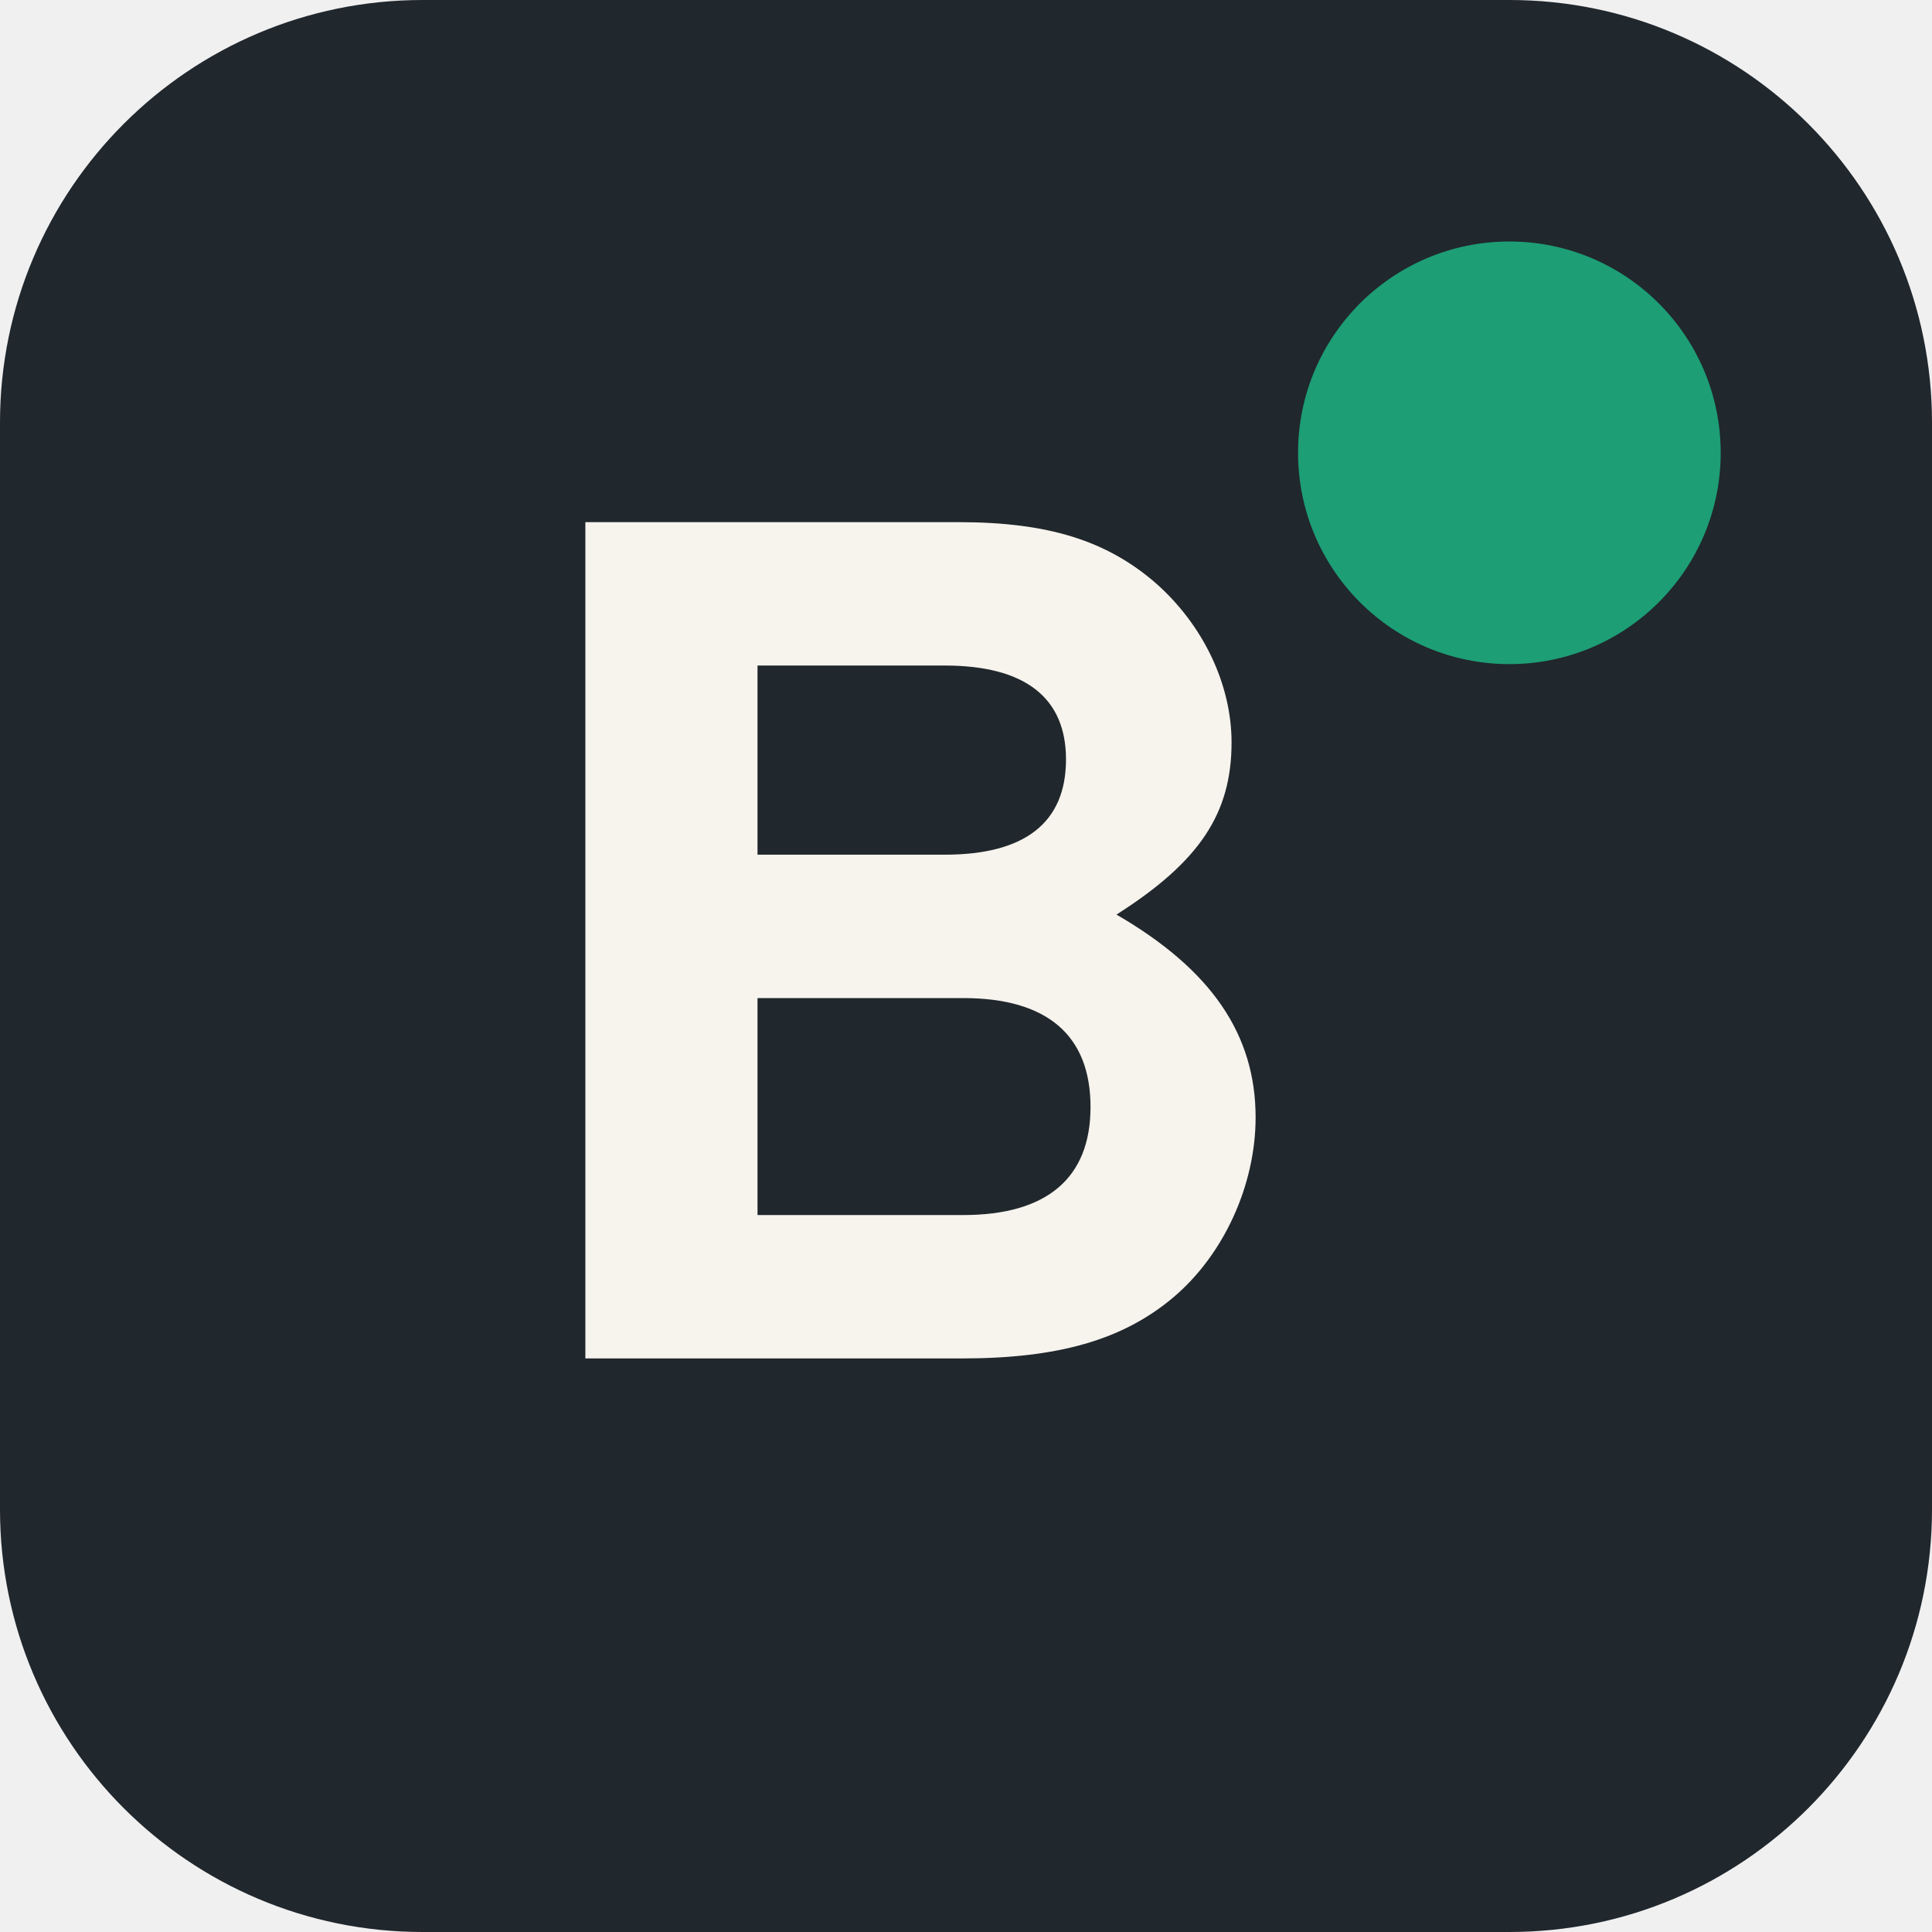
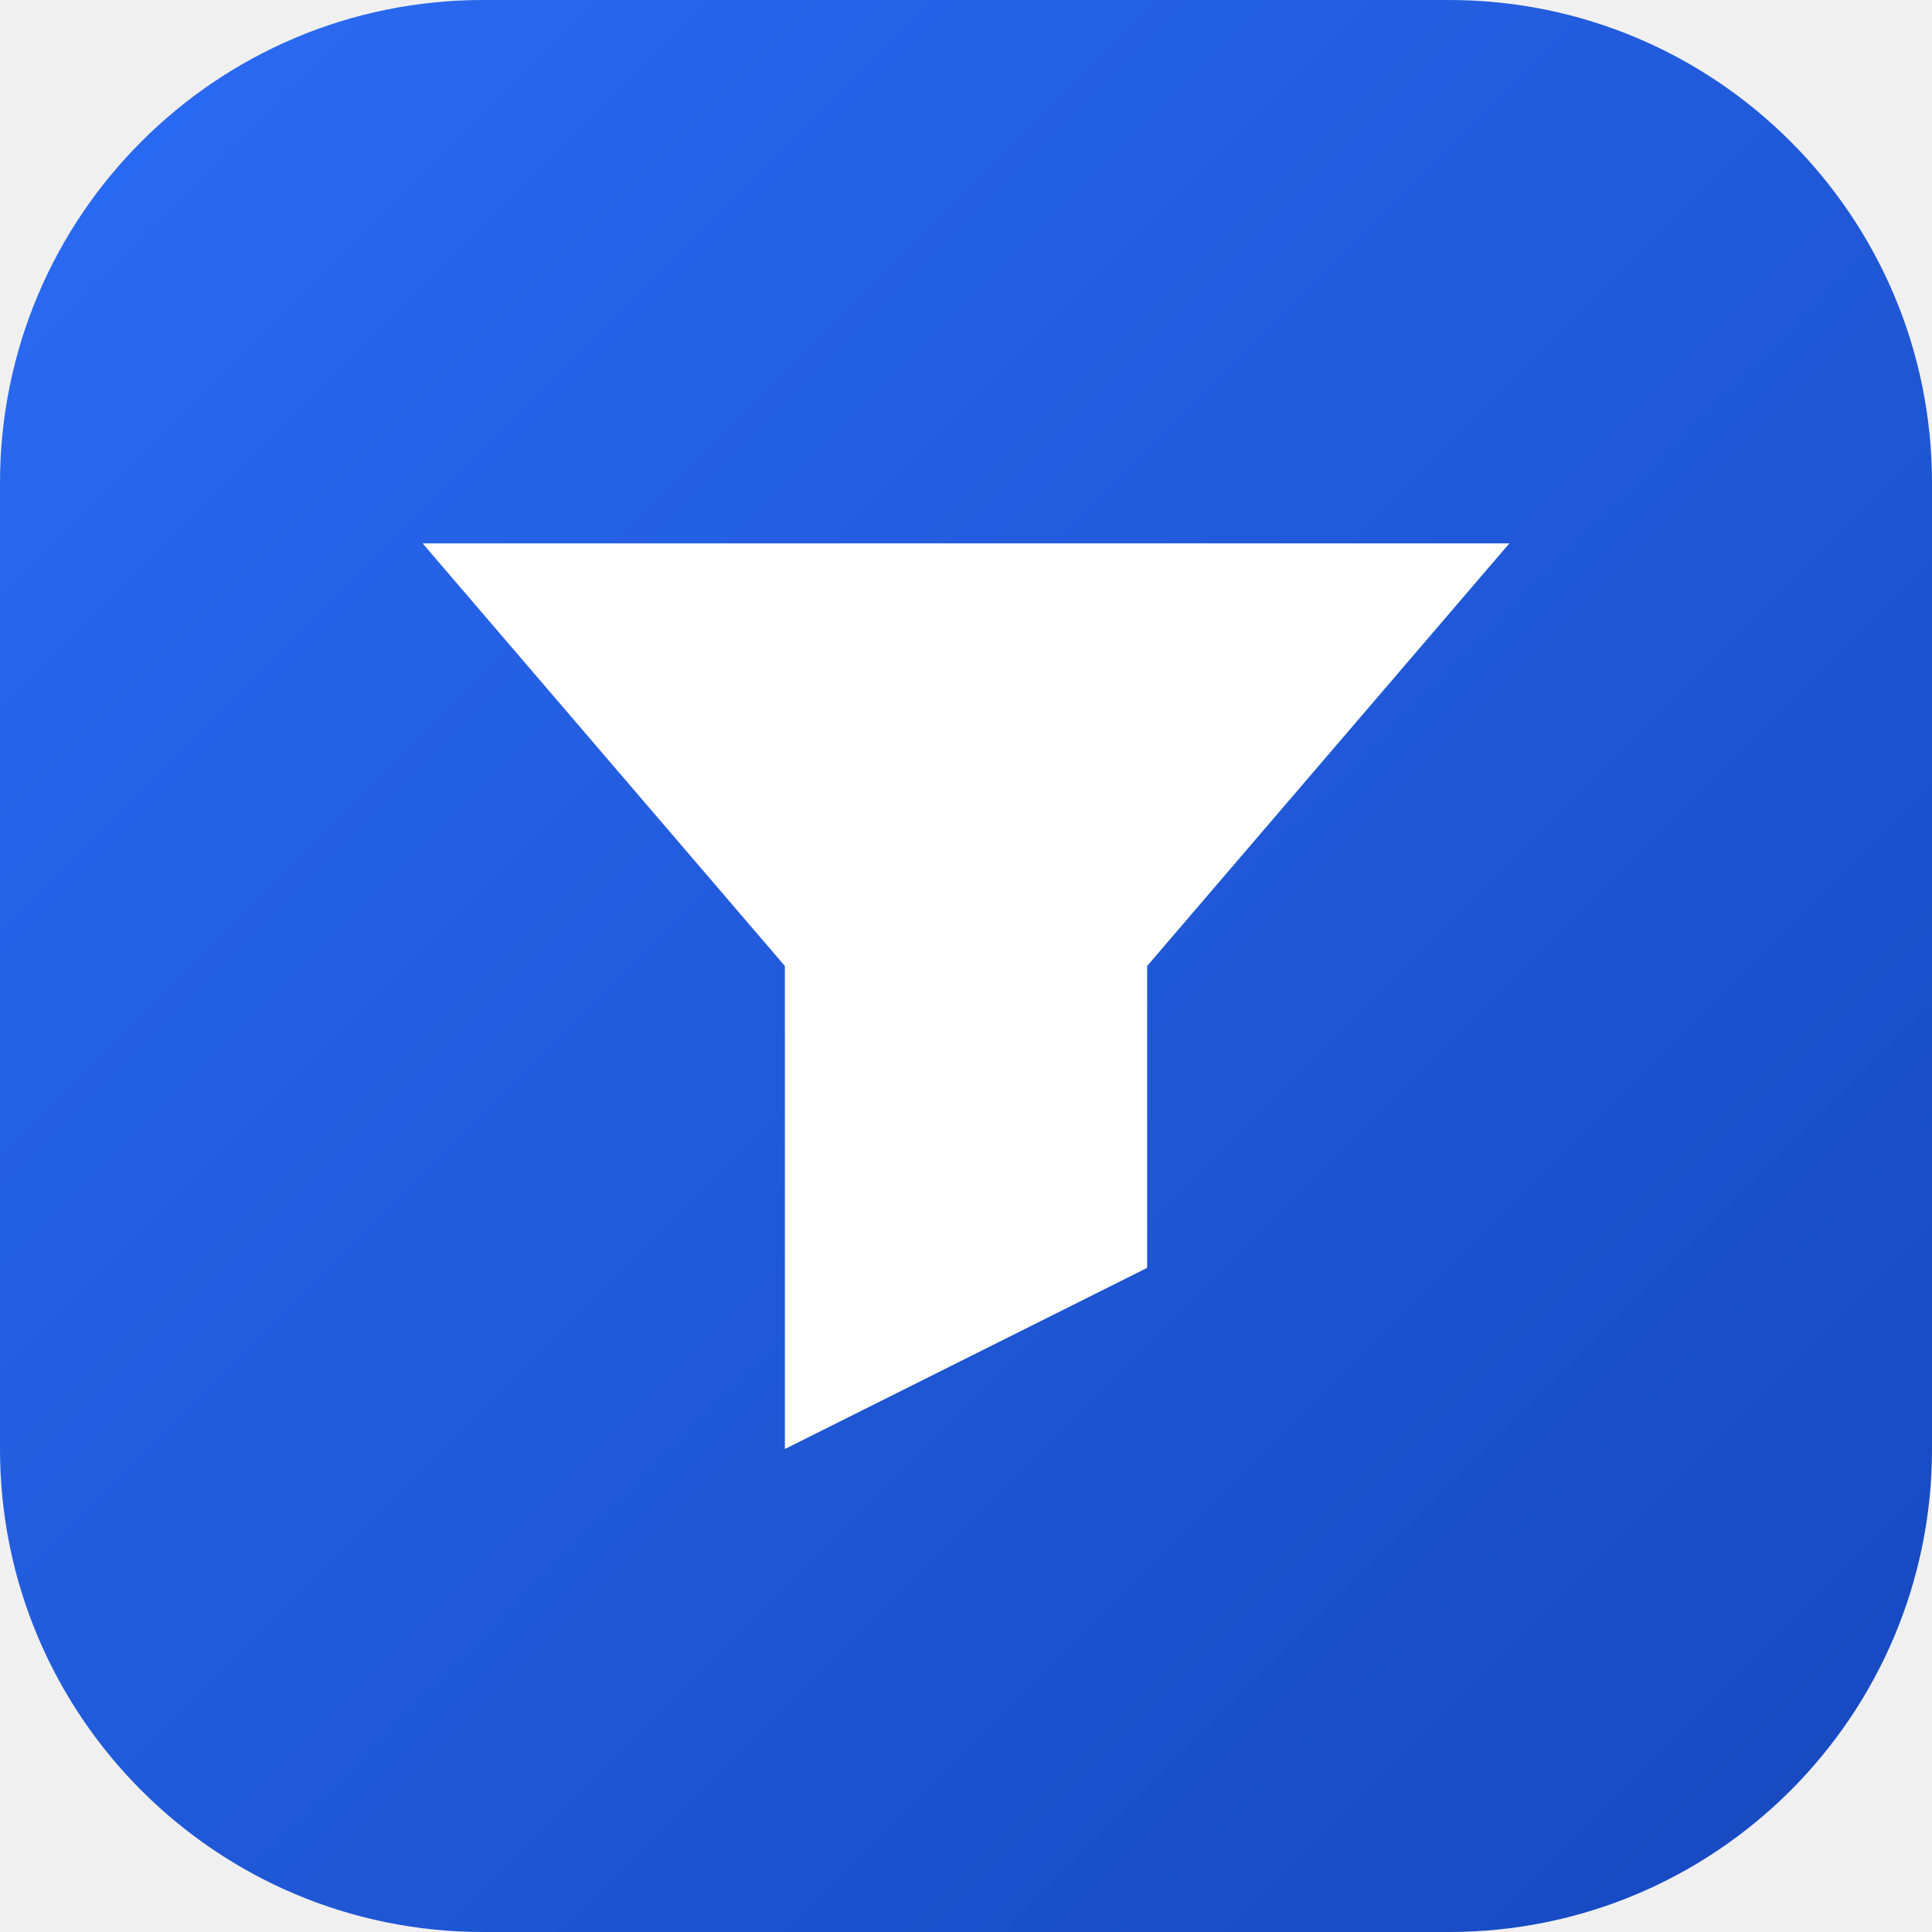
<svg xmlns="http://www.w3.org/2000/svg" viewBox="0 0 64 64">
-   <rect width="64" height="64" rx="14" fill="#20272d" />
-   <text x="30" y="45" font-family="Helvetica, Arial, sans-serif" font-size="38" font-weight="900" fill="#f7f3ed" text-anchor="middle">B</text>
-   <circle cx="50" cy="15" r="7" fill="#1d9e75" />
+   <defs>
+     <linearGradient id="g" x1="0" y1="0" x2="1" y2="1">
+       <stop offset="0" stop-color="#2B6BF4" />
+       <stop offset="1" stop-color="#1648BE" />
+     </linearGradient>
+   </defs>
+   <rect width="64" height="64" rx="16" fill="url(#g)" />
+   <path d="M14 18h36l-12 14v10l-12 6V32L14 18z" fill="#ffffff" />
</svg>
